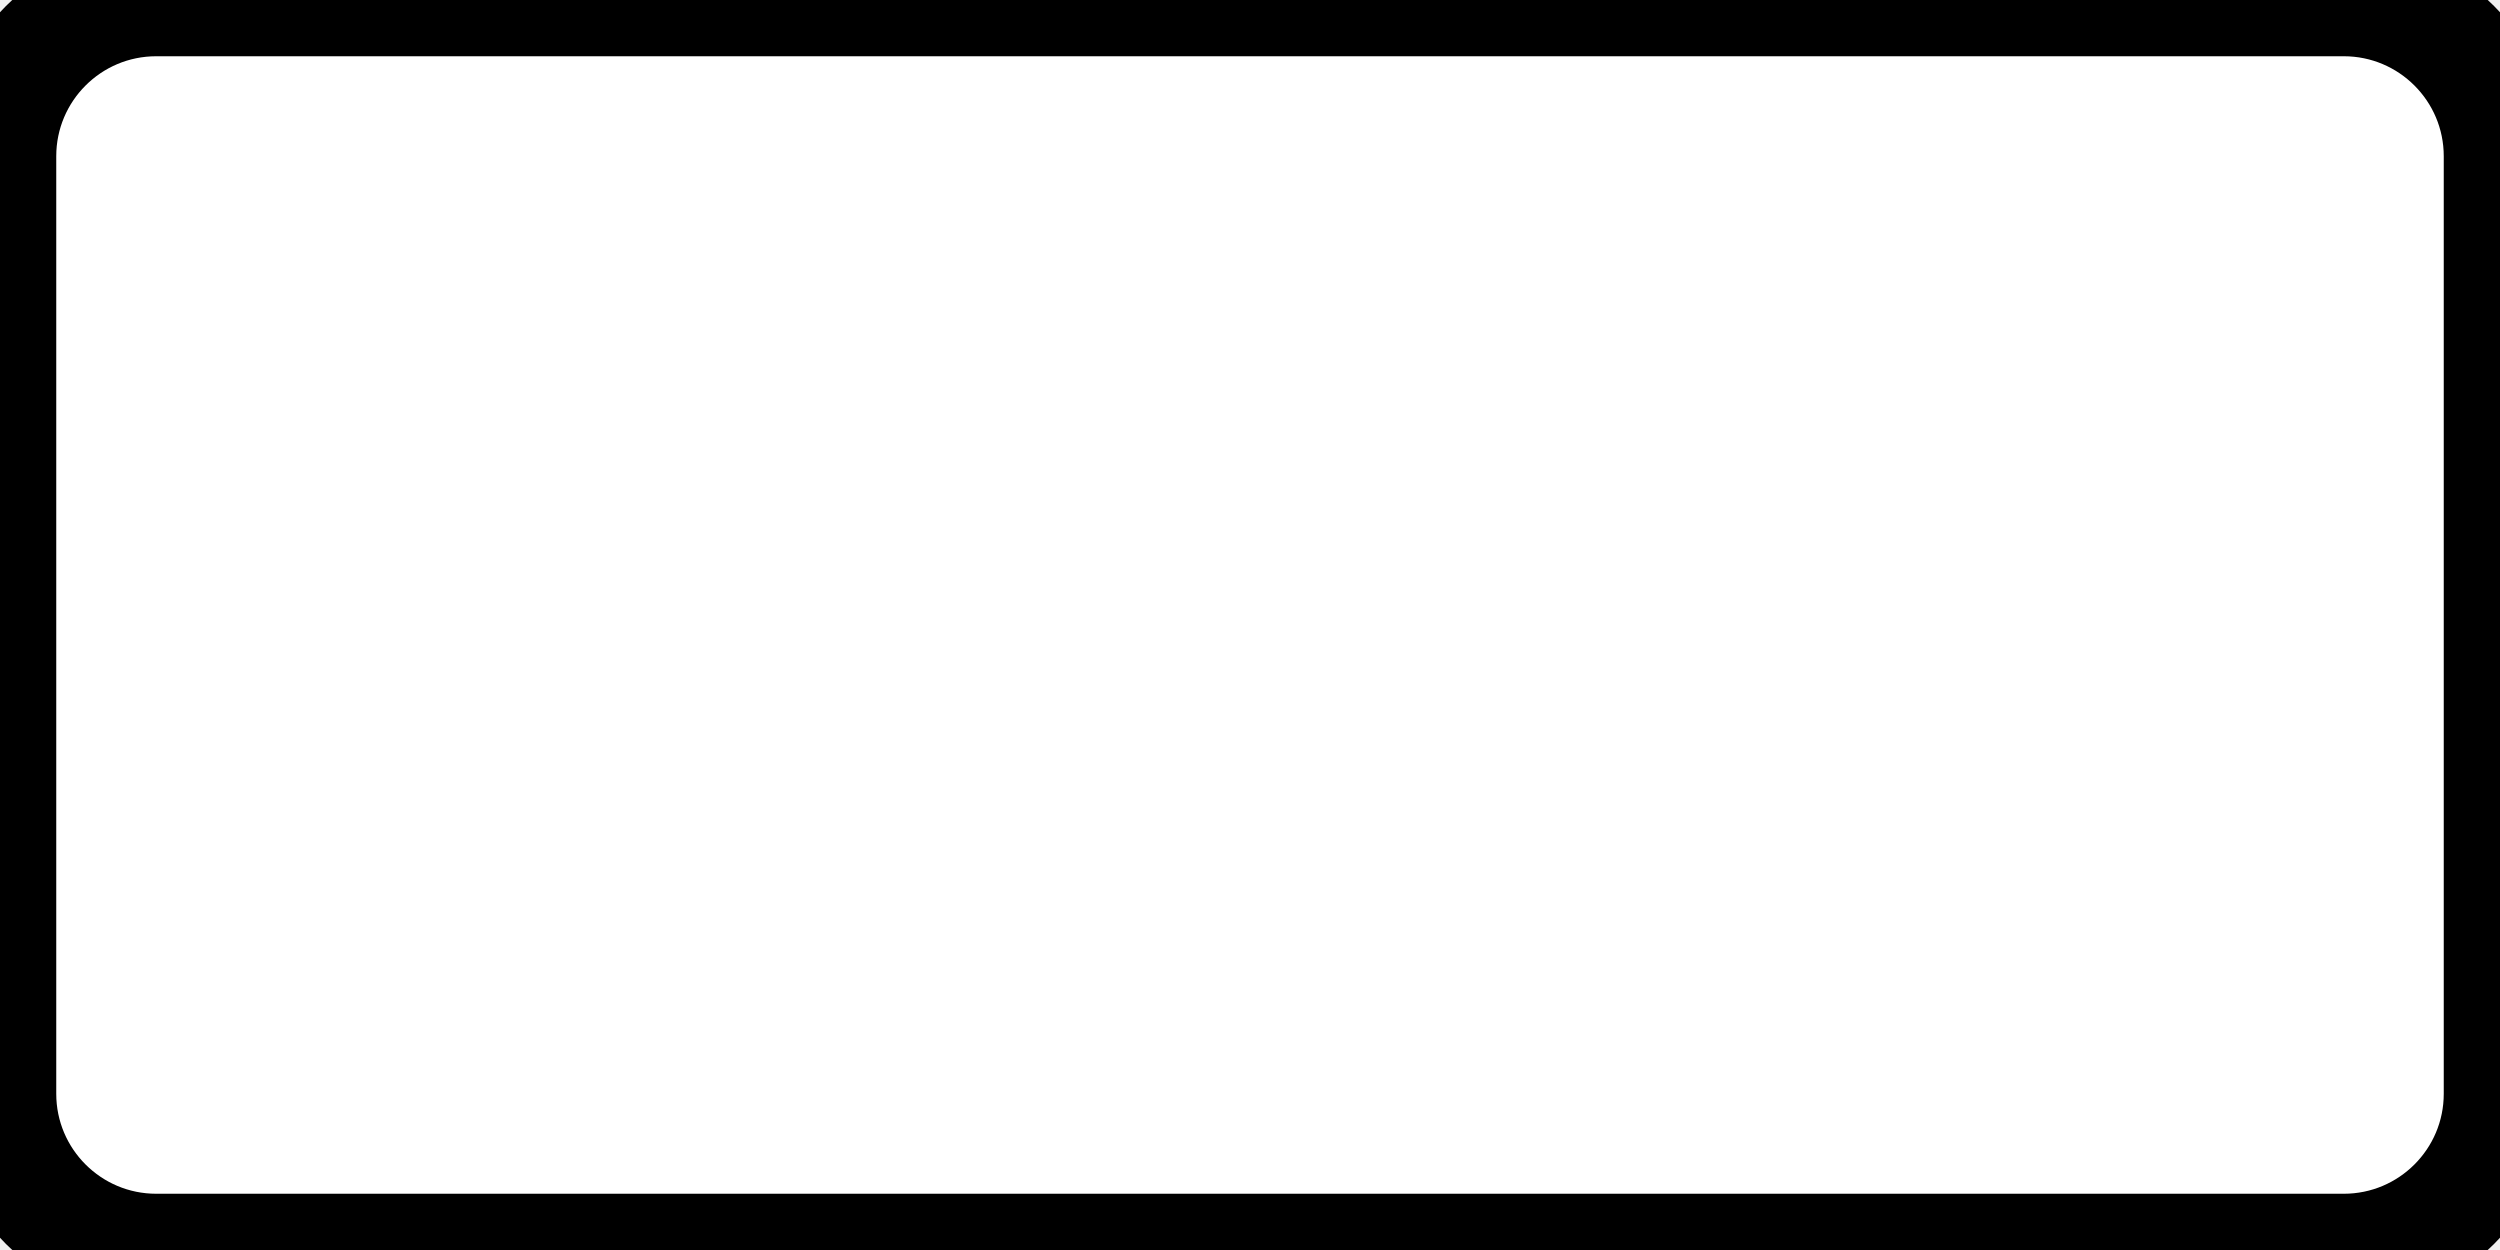
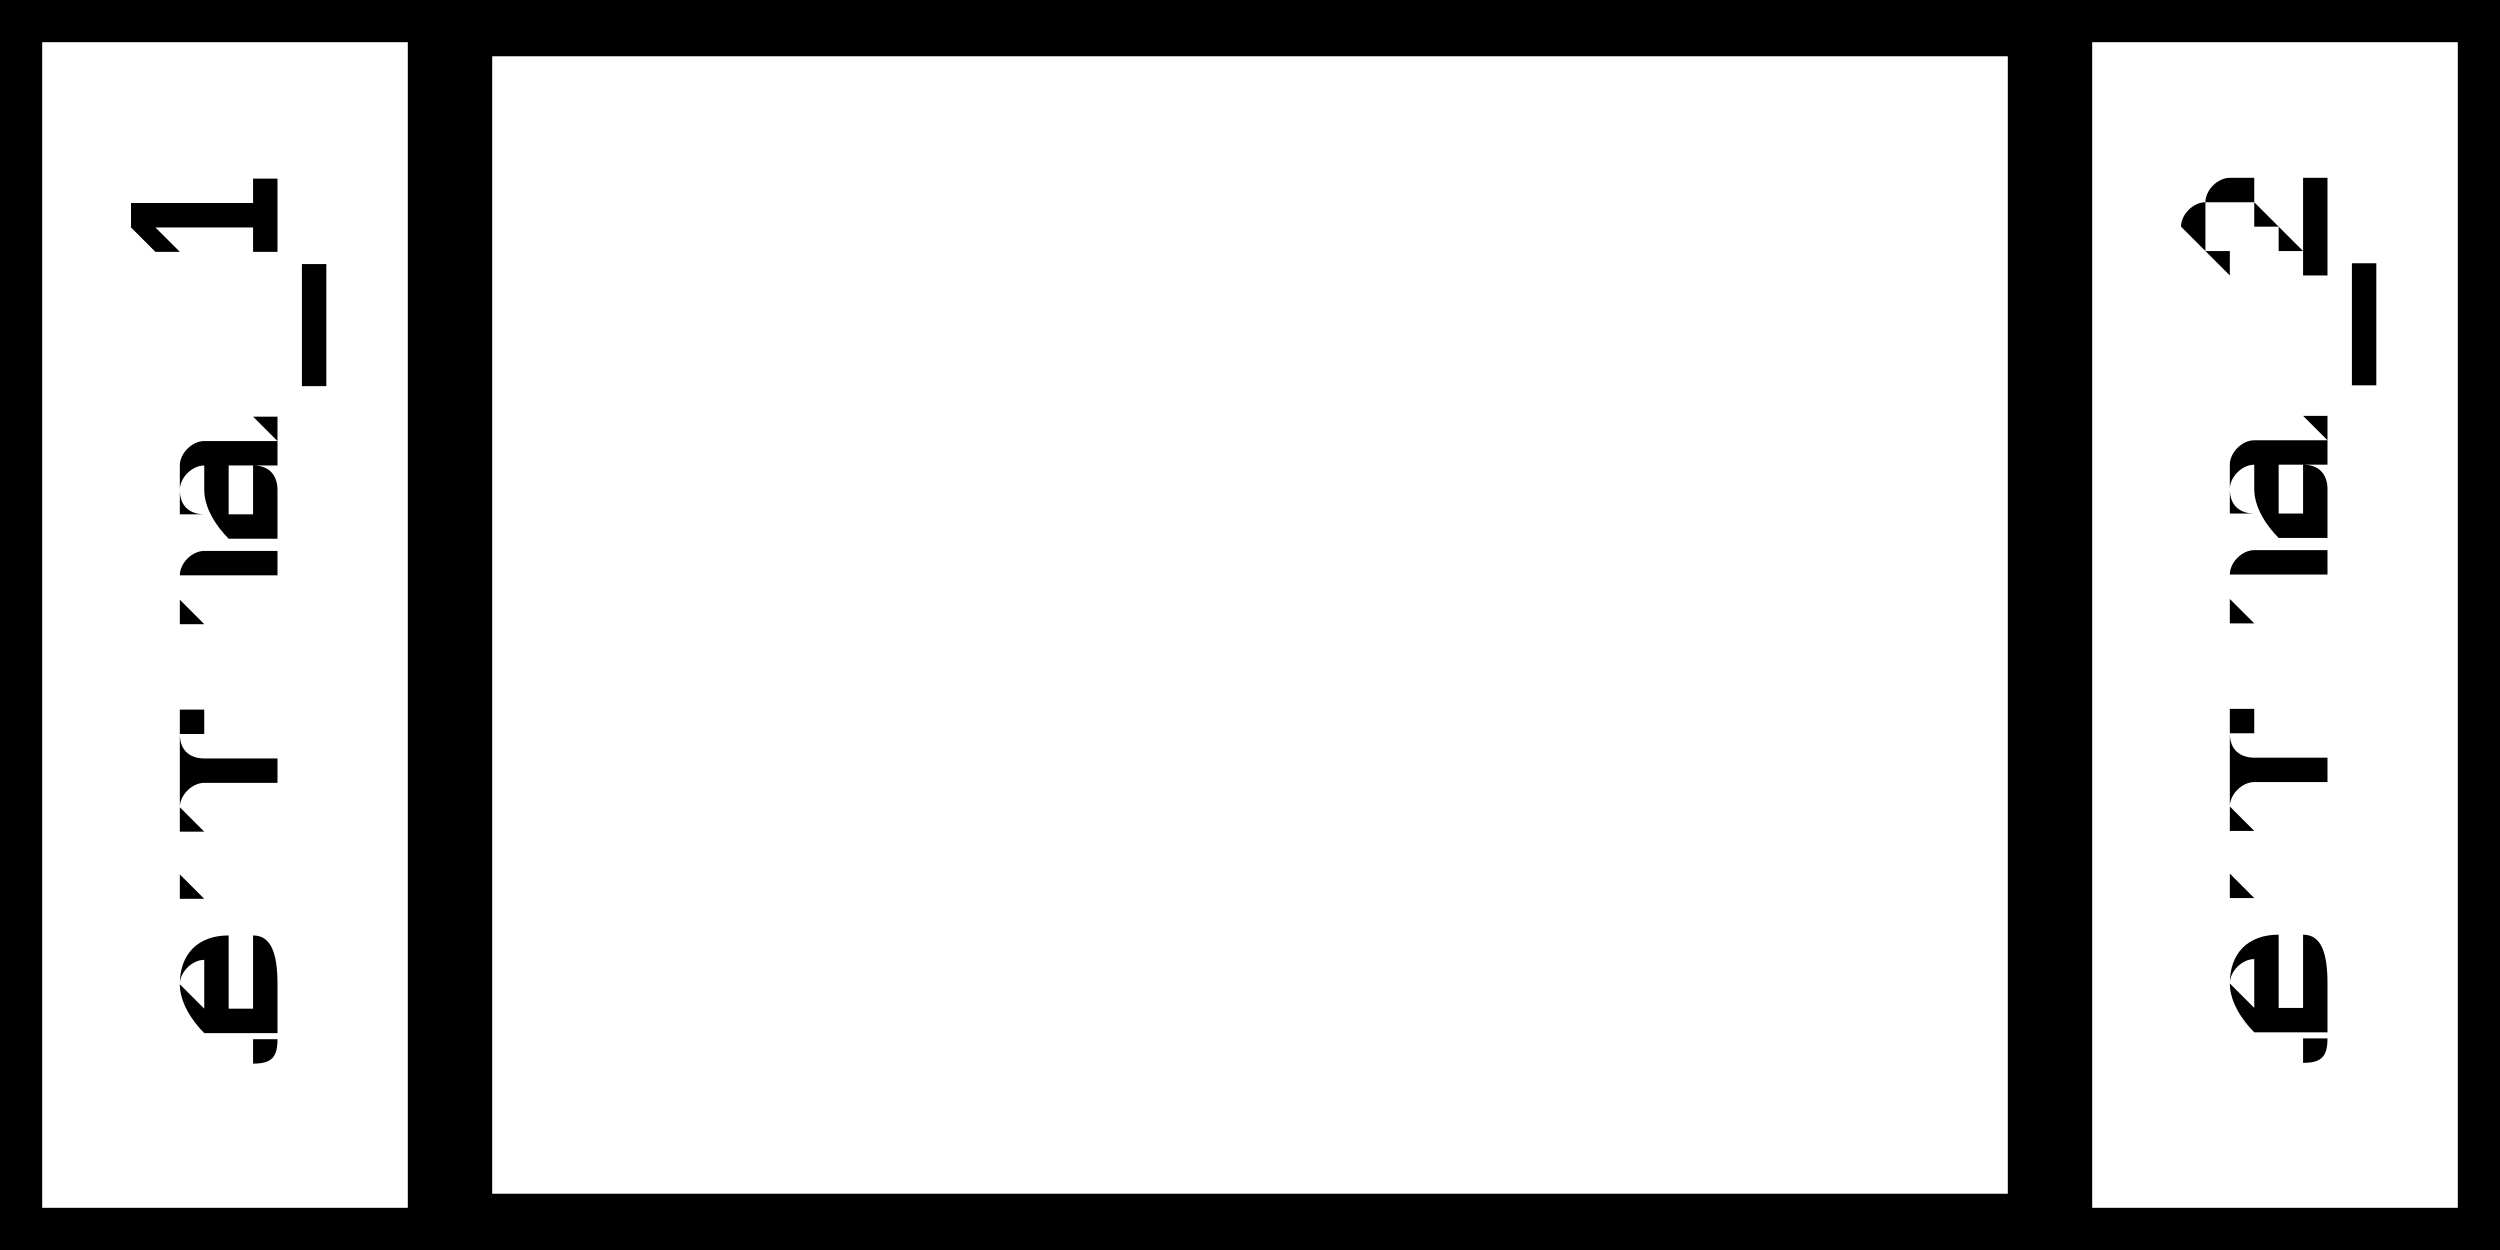
- <svg xmlns="http://www.w3.org/2000/svg" width="1.6mm" height="0.8mm" viewBox="0 0 1.6 0.8">
+ <svg xmlns="http://www.w3.org/2000/svg" data-pin-one-x="0.1440" data-pin-one-y="0.4000" data-pin-one-identifiers="1" data-pin-positions="1@0.1440,0.4000|2@1.4560,0.4000" width="1.6mm" height="0.8mm" viewBox="0 0 1.6 0.8">
  <rect x="0" y="0" width="1.6" height="0.8" fill="none" stroke="none" />
-   <rect x="0" y="0" width="1.6" height="0.8" rx="0.1" ry="0.1" fill="#FFFFFF" stroke="#000000" stroke-width="0.072" />
+   <rect x="0" y="0" width="1.6" height="0.8" rx="0.12" ry="0.12" fill="#FFFFFF" stroke="#000000" stroke-width="0.072" />
+   <rect x="-0" y="0" width="0.288" height="0.8" fill="#FFFFFF" stroke="#000000" stroke-width="0.054" class="pad" />
+   <rect x="1.312" y="0" width="0.288" height="0.8" fill="#FFFFFF" stroke="#000000" stroke-width="0.054" class="pad" />
+   <text x="0.144" y="0.4" font-family="Arial, sans-serif" font-size="0.126" text-anchor="middle" dominant-baseline="middle" fill="#000000" transform="rotate(-90.000,0.144,0.4)">terminal_1</text>
+   <text x="1.456" y="0.4" font-family="Arial, sans-serif" font-size="0.126" text-anchor="middle" dominant-baseline="middle" fill="#000000" transform="rotate(-90.000,1.456,0.4)">terminal_2</text>
</svg>
